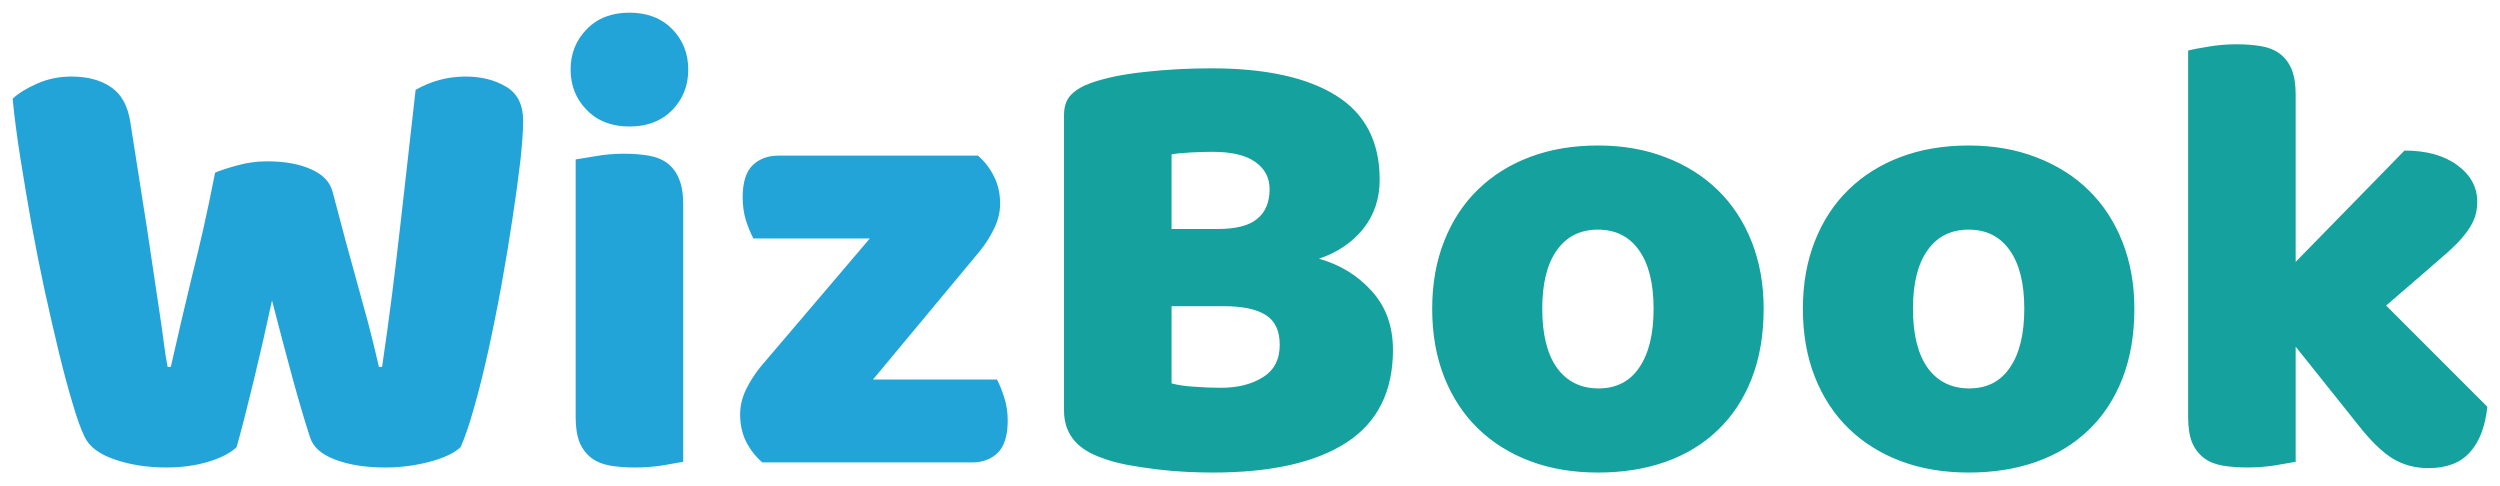
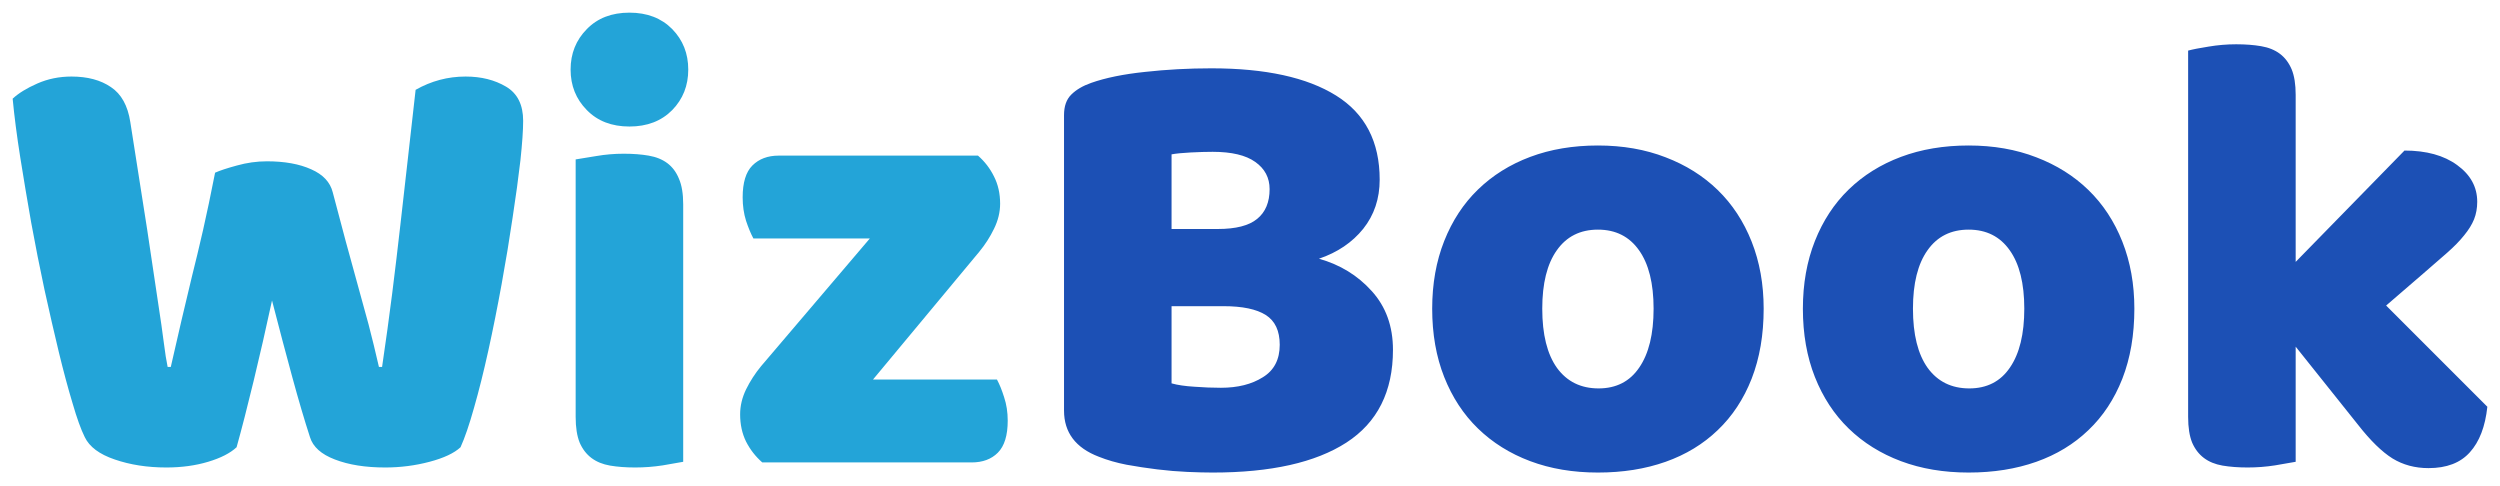
<svg xmlns="http://www.w3.org/2000/svg" viewBox="1.5 80.7 1185.6 230.1" role="img" aria-label="WizBook">
  <path fill="#23A4D8" d="M103.5 162.6Q106.8 161.1 113.8 159.2Q120.9 157.2 128.1 157.2Q140.7 157.2 149.1 161Q157.5 164.7 159.3 171.9Q162.6 184.2 165.4 194.9Q168.3 205.5 171 215.3Q173.7 225 176.3 234.6Q178.8 244.2 181.2 254.7L182.7 254.7Q185.4 236.4 187.5 219.8Q189.6 203.1 191.4 187.1Q193.2 171 195 155.3Q196.8 139.5 198.6 123.3Q209.7 117 222.3 117Q233.4 117 241.5 121.8Q249.6 126.6 249.6 138Q249.6 144.6 248.3 156.8Q246.9 168.9 244.6 183.9Q242.4 198.9 239.4 215.4Q236.4 231.9 233.1 246.9Q229.8 261.9 226.3 274.1Q222.9 286.2 219.9 292.8Q215.4 297 205.2 299.7Q195 302.4 184.2 302.4Q170.1 302.4 160.3 298.6Q150.6 294.9 148.5 288Q144.6 276 140.1 259.5Q135.6 243 130.5 223.2Q126.3 242.7 121.8 261.3Q117.3 279.9 113.7 292.8Q109.2 297 100.2 299.7Q91.2 302.4 80.4 302.4Q66.9 302.4 55.9 298.6Q45 294.9 41.7 288Q39 282.6 35.9 271.9Q32.7 261.3 29.4 247.7Q26.1 234 22.6 218.1Q19.2 202.2 16.3 186.3Q13.5 170.4 11.1 155.3Q8.7 140.1 7.5 127.5Q11.7 123.6 19.2 120.3Q26.7 117 35.4 117Q46.8 117 54.1 122Q61.5 126.9 63.3 138.6Q68.1 169.2 71.3 189.6Q74.4 210 76.3 223.1Q78.3 236.1 79.2 243.3Q80.1 250.5 81 254.7L82.5 254.7Q85.2 242.7 87.6 232.5Q90 222.3 92.5 211.9Q95.1 201.6 97.8 189.8Q100.5 177.9 103.5 162.6M272.1 113.7Q272.1 102.3 279.8 94.5Q287.4 86.7 300 86.7Q312.6 86.7 320.3 94.5Q327.9 102.3 327.9 113.7Q327.9 125.1 320.3 132.9Q312.6 140.7 300 140.7Q287.4 140.7 279.8 132.9Q272.1 125.1 272.1 113.7M325.5 177.6L325.5 299.7Q322.2 300.3 315.8 301.4Q309.3 302.4 302.7 302.4Q296.1 302.4 290.8 301.5Q285.6 300.6 282 297.9Q278.4 295.2 276.4 290.6Q274.5 285.9 274.5 278.4L274.5 156.3Q277.8 155.7 284.3 154.7Q290.7 153.6 297.3 153.6Q303.9 153.6 309.1 154.5Q314.4 155.4 318 158.1Q321.6 160.8 323.5 165.5Q325.5 170.1 325.5 177.6M462.3 300L363 300Q358.2 295.8 355.3 290.1Q352.5 284.4 352.5 277.2Q352.5 271.2 355.3 265.4Q358.2 259.5 362.4 254.4L414 193.8L358.8 193.8Q357 190.5 355.3 185.4Q353.7 180.3 353.7 174.3Q353.7 163.8 358.3 159.2Q363 154.5 370.8 154.5L465.3 154.5Q470.1 158.7 472.9 164.4Q475.8 170.1 475.8 177.3Q475.8 183.3 472.9 189.2Q470.1 195 465.9 200.1L415.5 260.7L474.3 260.7Q476.1 264 477.7 269.1Q479.4 274.2 479.4 280.2Q479.4 290.7 474.7 295.4Q470.1 300 462.3 300" />
-   <path fill="#15A19E" d="M557.1 225.9L557.1 262.5Q561.3 263.7 567.9 264.1Q574.5 264.6 580.5 264.6Q592.5 264.6 600.4 259.6Q608.4 254.7 608.4 244.2Q608.4 234.3 601.8 230.1Q595.2 225.9 581.7 225.9L557.1 225.9M557.1 153.9L557.1 189.3L579 189.3Q591.9 189.3 597.7 184.5Q603.6 179.7 603.6 170.4Q603.6 162.3 596.8 157.5Q590.1 152.7 576.6 152.7Q572.1 152.7 566.2 153Q560.4 153.3 557.1 153.9M576.6 304.8Q571.5 304.8 564.6 304.5Q557.7 304.2 550.3 303.3Q543 302.4 535.8 301.1Q528.6 299.7 522.6 297.3Q506.1 291 506.1 275.4L506.1 135.3Q506.1 129 509.5 125.6Q513 122.1 519 120Q529.2 116.4 544.5 114.8Q559.8 113.1 576 113.1Q614.4 113.1 635.1 126Q655.8 138.9 655.8 165.9Q655.8 179.4 648 189.2Q640.2 198.9 627 203.4Q642 207.6 652 218.7Q662.1 229.8 662.1 246.6Q662.1 276.3 640 290.6Q618 304.8 576.6 304.8M837.9 227.1Q837.9 245.7 832.2 260.3Q826.5 274.8 816.1 284.7Q805.8 294.6 791.4 299.7Q777 304.8 759.3 304.8Q741.6 304.8 727.2 299.4Q712.8 294 702.4 283.9Q692.1 273.9 686.4 259.5Q680.7 245.1 680.7 227.1Q680.7 209.4 686.4 195Q692.1 180.6 702.4 170.6Q712.8 160.5 727.2 155.1Q741.6 149.7 759.3 149.7Q777 149.7 791.4 155.3Q805.8 160.8 816.1 170.8Q826.5 180.9 832.2 195.3Q837.9 209.7 837.9 227.1M732.9 227.1Q732.9 245.4 739.9 255.2Q747 264.9 759.6 264.9Q772.2 264.9 778.9 255Q785.7 245.1 785.7 227.1Q785.7 209.1 778.8 199.4Q771.9 189.6 759.3 189.6Q746.7 189.6 739.8 199.4Q732.9 209.1 732.9 227.1M1013.7 227.1Q1013.7 245.7 1008 260.3Q1002.3 274.8 991.9 284.7Q981.6 294.6 967.2 299.7Q952.8 304.8 935.1 304.8Q917.4 304.8 903 299.4Q888.6 294 878.2 283.9Q867.9 273.9 862.2 259.5Q856.5 245.1 856.5 227.1Q856.5 209.4 862.2 195Q867.9 180.6 878.2 170.6Q888.6 160.5 903 155.1Q917.4 149.7 935.1 149.7Q952.8 149.7 967.2 155.3Q981.6 160.8 991.9 170.8Q1002.3 180.9 1008 195.3Q1013.7 209.7 1013.7 227.1M908.7 227.1Q908.7 245.4 915.7 255.2Q922.8 264.9 935.4 264.9Q948 264.9 954.7 255Q961.5 245.1 961.5 227.1Q961.5 209.1 954.6 199.4Q947.7 189.6 935.1 189.6Q922.5 189.6 915.6 199.4Q908.7 209.1 908.7 227.1M1133.1 225.6L1181.1 273.6Q1179.6 287.7 1172.8 295.2Q1166.1 302.7 1153.2 302.7Q1143.6 302.7 1136.1 298.1Q1128.6 293.4 1119.9 282.3L1090.2 245.1L1090.2 299.7Q1086.9 300.3 1080.4 301.4Q1074 302.4 1067.4 302.4Q1060.8 302.4 1055.5 301.5Q1050.3 300.6 1046.7 297.9Q1043.1 295.2 1041.1 290.6Q1039.2 285.9 1039.2 278.4L1039.2 104.7Q1042.5 103.8 1048.9 102.8Q1055.4 101.7 1062 101.7Q1068.6 101.7 1073.8 102.6Q1079.1 103.5 1082.7 106.2Q1086.3 108.9 1088.3 113.6Q1090.2 118.2 1090.2 125.7L1090.2 204.9L1141.8 152.1Q1157.4 152.1 1166.8 159Q1176.3 165.9 1176.3 176.4Q1176.3 180.9 1174.8 184.7Q1173.3 188.4 1170.1 192.3Q1167 196.2 1162 200.6Q1157.1 204.9 1150.5 210.6" />
+   <path fill="#1C50B5" d="M557.1 225.9L557.1 262.5Q561.3 263.7 567.9 264.1Q574.5 264.6 580.5 264.6Q592.5 264.6 600.4 259.6Q608.4 254.7 608.4 244.2Q608.4 234.3 601.8 230.1Q595.2 225.9 581.7 225.9L557.1 225.9M557.1 153.9L557.1 189.3L579 189.3Q591.9 189.3 597.7 184.5Q603.6 179.7 603.6 170.4Q603.6 162.3 596.8 157.5Q590.1 152.7 576.6 152.7Q572.1 152.7 566.2 153Q560.4 153.3 557.1 153.9M576.6 304.8Q571.5 304.8 564.6 304.5Q557.7 304.2 550.3 303.3Q543 302.4 535.8 301.1Q528.6 299.7 522.6 297.3Q506.1 291 506.1 275.4L506.1 135.3Q506.1 129 509.5 125.6Q513 122.1 519 120Q529.2 116.4 544.5 114.8Q559.8 113.1 576 113.1Q614.4 113.1 635.1 126Q655.8 138.9 655.8 165.9Q655.8 179.4 648 189.2Q640.2 198.9 627 203.4Q642 207.6 652 218.7Q662.1 229.8 662.1 246.6Q662.1 276.3 640 290.6Q618 304.8 576.6 304.8M837.9 227.1Q837.9 245.7 832.2 260.3Q826.5 274.8 816.1 284.7Q805.8 294.6 791.4 299.7Q777 304.8 759.3 304.8Q741.6 304.8 727.2 299.4Q712.8 294 702.4 283.9Q692.1 273.9 686.4 259.5Q680.7 245.1 680.7 227.1Q680.7 209.4 686.4 195Q692.1 180.6 702.4 170.6Q712.8 160.5 727.2 155.1Q741.6 149.7 759.3 149.7Q777 149.7 791.4 155.3Q805.8 160.8 816.1 170.8Q826.5 180.9 832.2 195.3Q837.9 209.7 837.9 227.1M732.9 227.1Q732.9 245.4 739.9 255.2Q747 264.9 759.6 264.9Q772.2 264.9 778.9 255Q785.7 245.1 785.7 227.1Q785.7 209.1 778.8 199.4Q771.9 189.6 759.3 189.6Q746.7 189.6 739.8 199.4Q732.9 209.1 732.9 227.1M1013.7 227.1Q1013.7 245.7 1008 260.3Q1002.3 274.8 991.9 284.7Q981.6 294.6 967.2 299.7Q952.8 304.8 935.1 304.8Q917.4 304.8 903 299.4Q888.6 294 878.2 283.9Q867.9 273.9 862.2 259.5Q856.5 245.1 856.5 227.1Q856.5 209.4 862.2 195Q867.9 180.6 878.2 170.6Q888.6 160.5 903 155.1Q917.4 149.7 935.1 149.7Q952.8 149.7 967.2 155.3Q981.6 160.8 991.9 170.8Q1002.3 180.9 1008 195.3Q1013.7 209.7 1013.7 227.1M908.7 227.1Q908.7 245.4 915.7 255.2Q922.8 264.9 935.4 264.9Q948 264.9 954.7 255Q961.5 245.1 961.5 227.1Q961.5 209.1 954.6 199.4Q947.7 189.6 935.1 189.6Q922.5 189.6 915.6 199.4Q908.7 209.1 908.7 227.1M1133.1 225.6L1181.1 273.6Q1179.6 287.7 1172.8 295.2Q1166.1 302.7 1153.2 302.7Q1143.6 302.7 1136.1 298.1Q1128.6 293.4 1119.9 282.3L1090.2 245.1L1090.2 299.7Q1086.9 300.3 1080.4 301.4Q1074 302.4 1067.4 302.4Q1060.8 302.4 1055.5 301.5Q1050.3 300.6 1046.7 297.9Q1043.1 295.2 1041.1 290.6Q1039.2 285.9 1039.2 278.4L1039.2 104.7Q1042.5 103.8 1048.9 102.8Q1055.4 101.7 1062 101.7Q1068.6 101.7 1073.8 102.6Q1079.1 103.5 1082.7 106.2Q1086.3 108.9 1088.3 113.6Q1090.2 118.2 1090.2 125.7L1090.2 204.9L1141.8 152.1Q1157.4 152.1 1166.8 159Q1176.3 165.9 1176.3 176.4Q1176.3 180.9 1174.8 184.7Q1173.3 188.4 1170.1 192.3Q1167 196.2 1162 200.6Q1157.1 204.9 1150.5 210.6" />
</svg>
